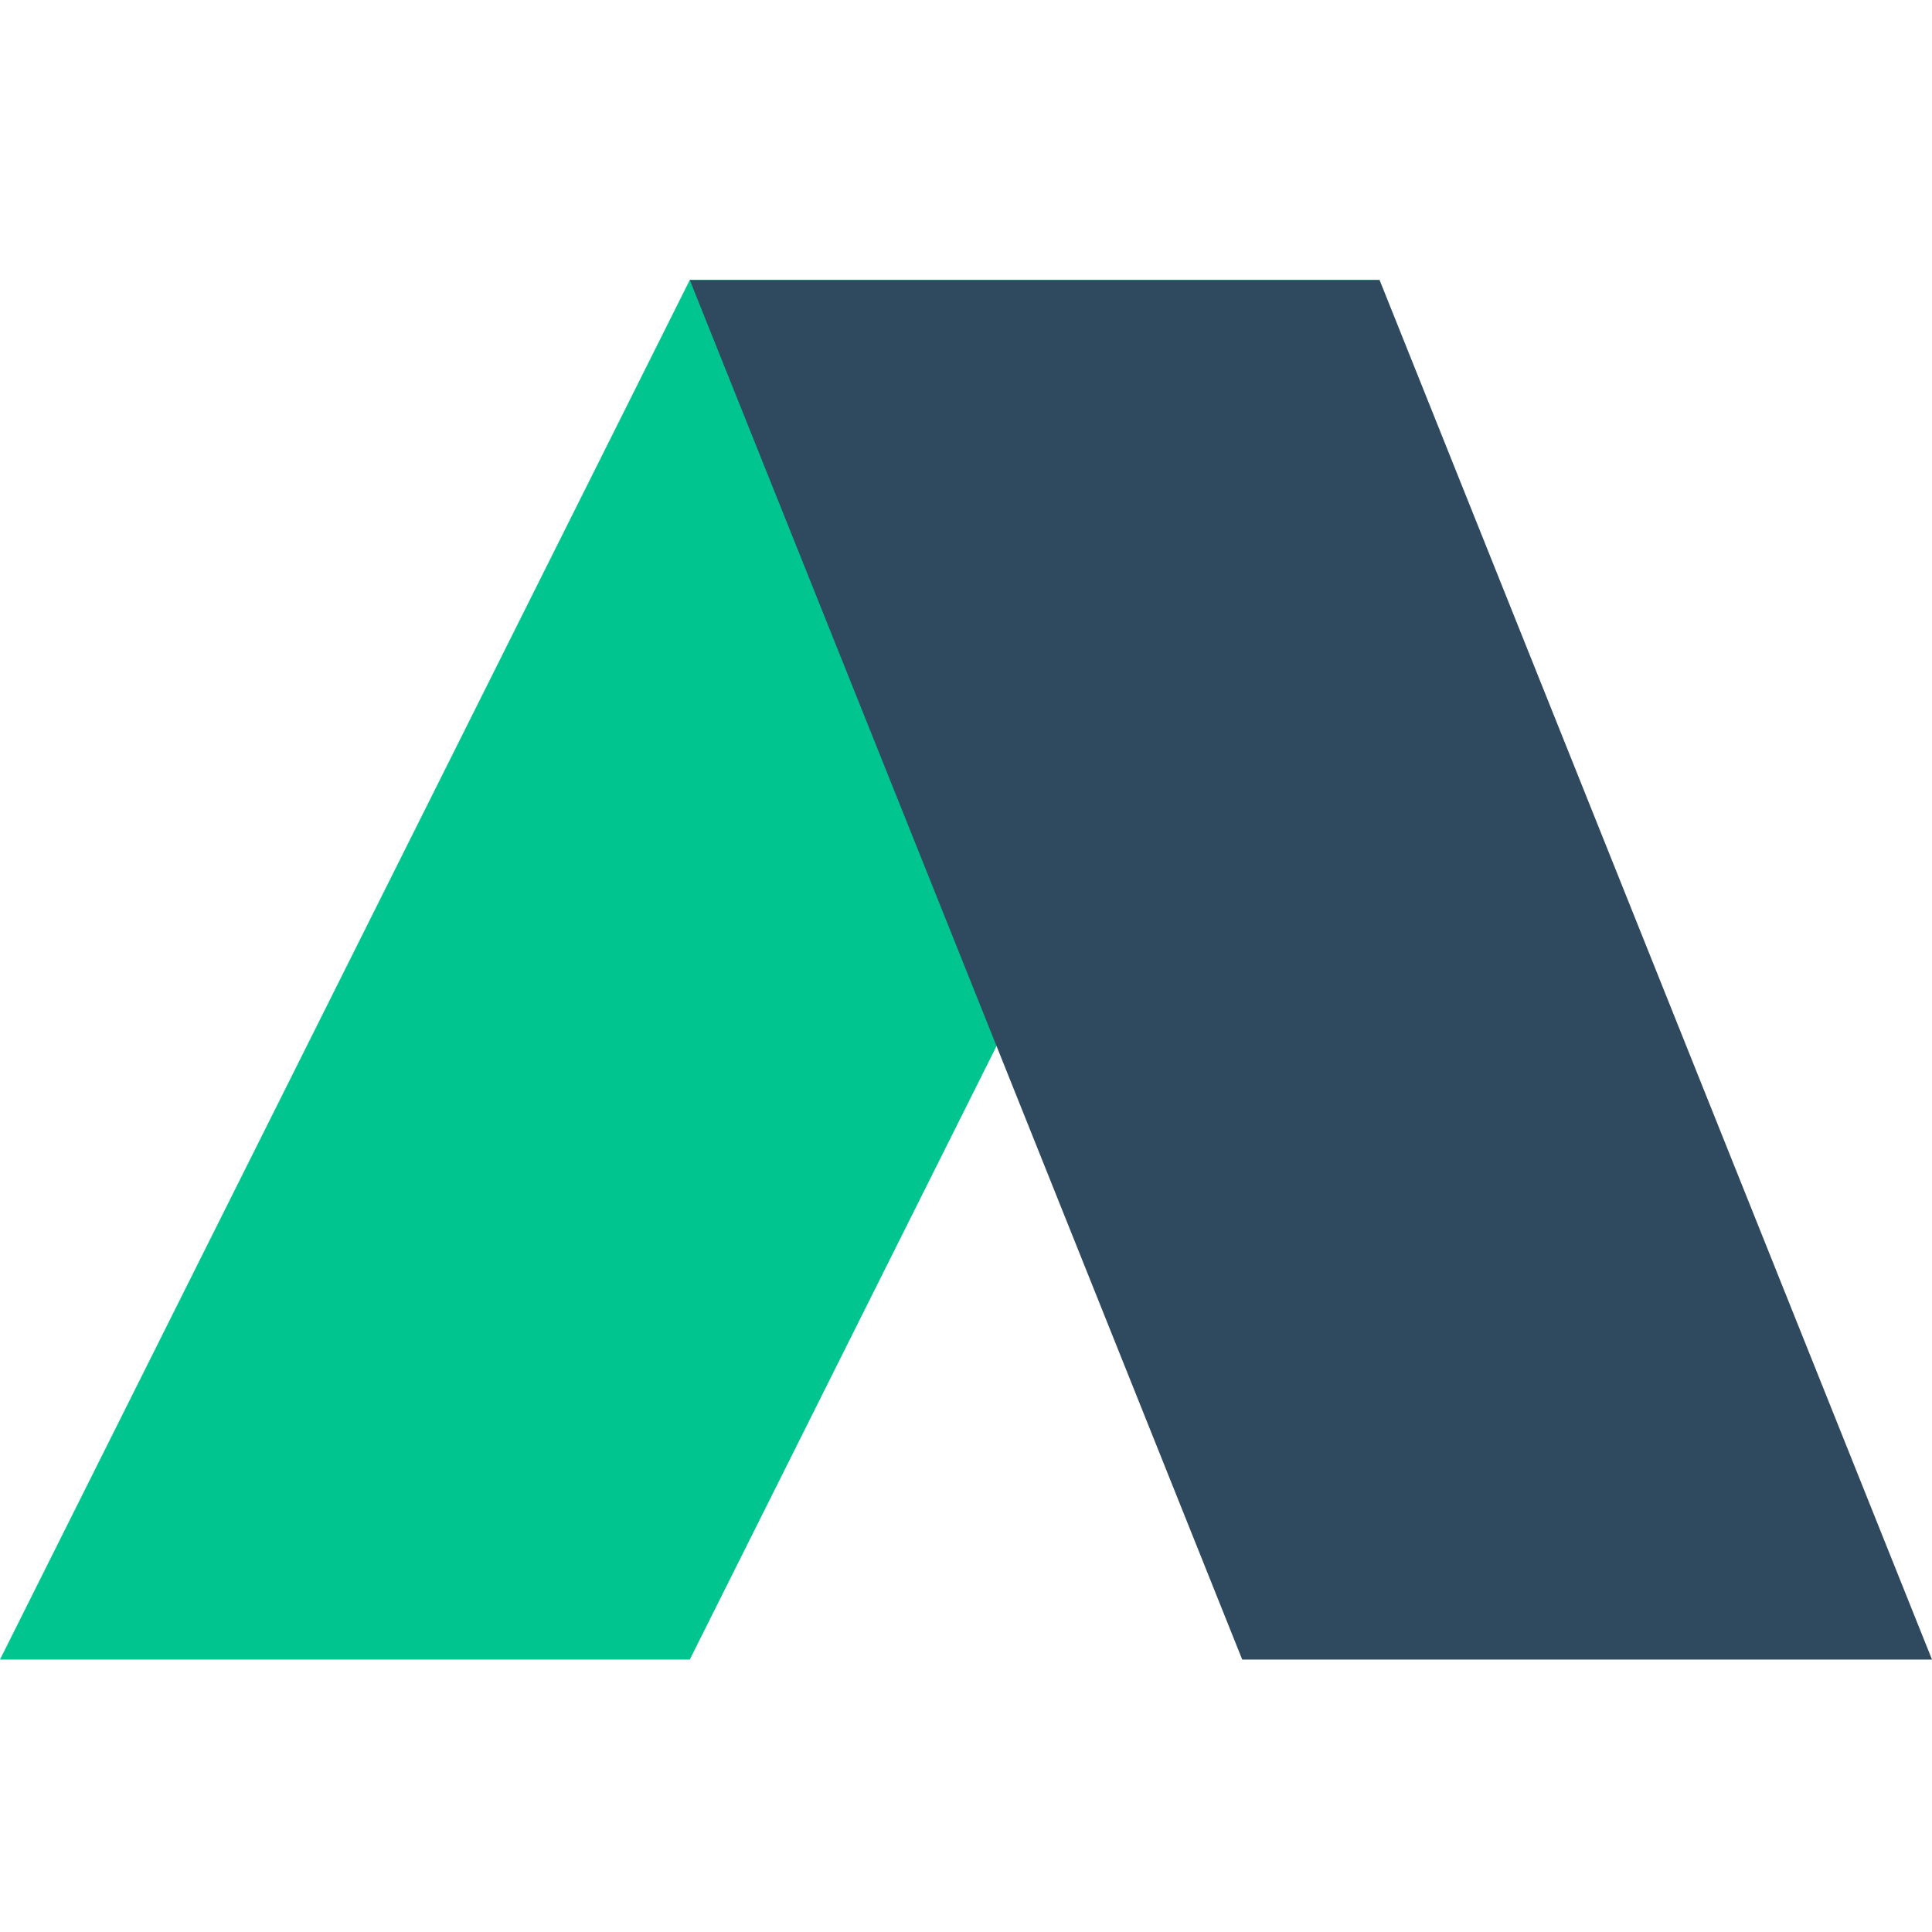
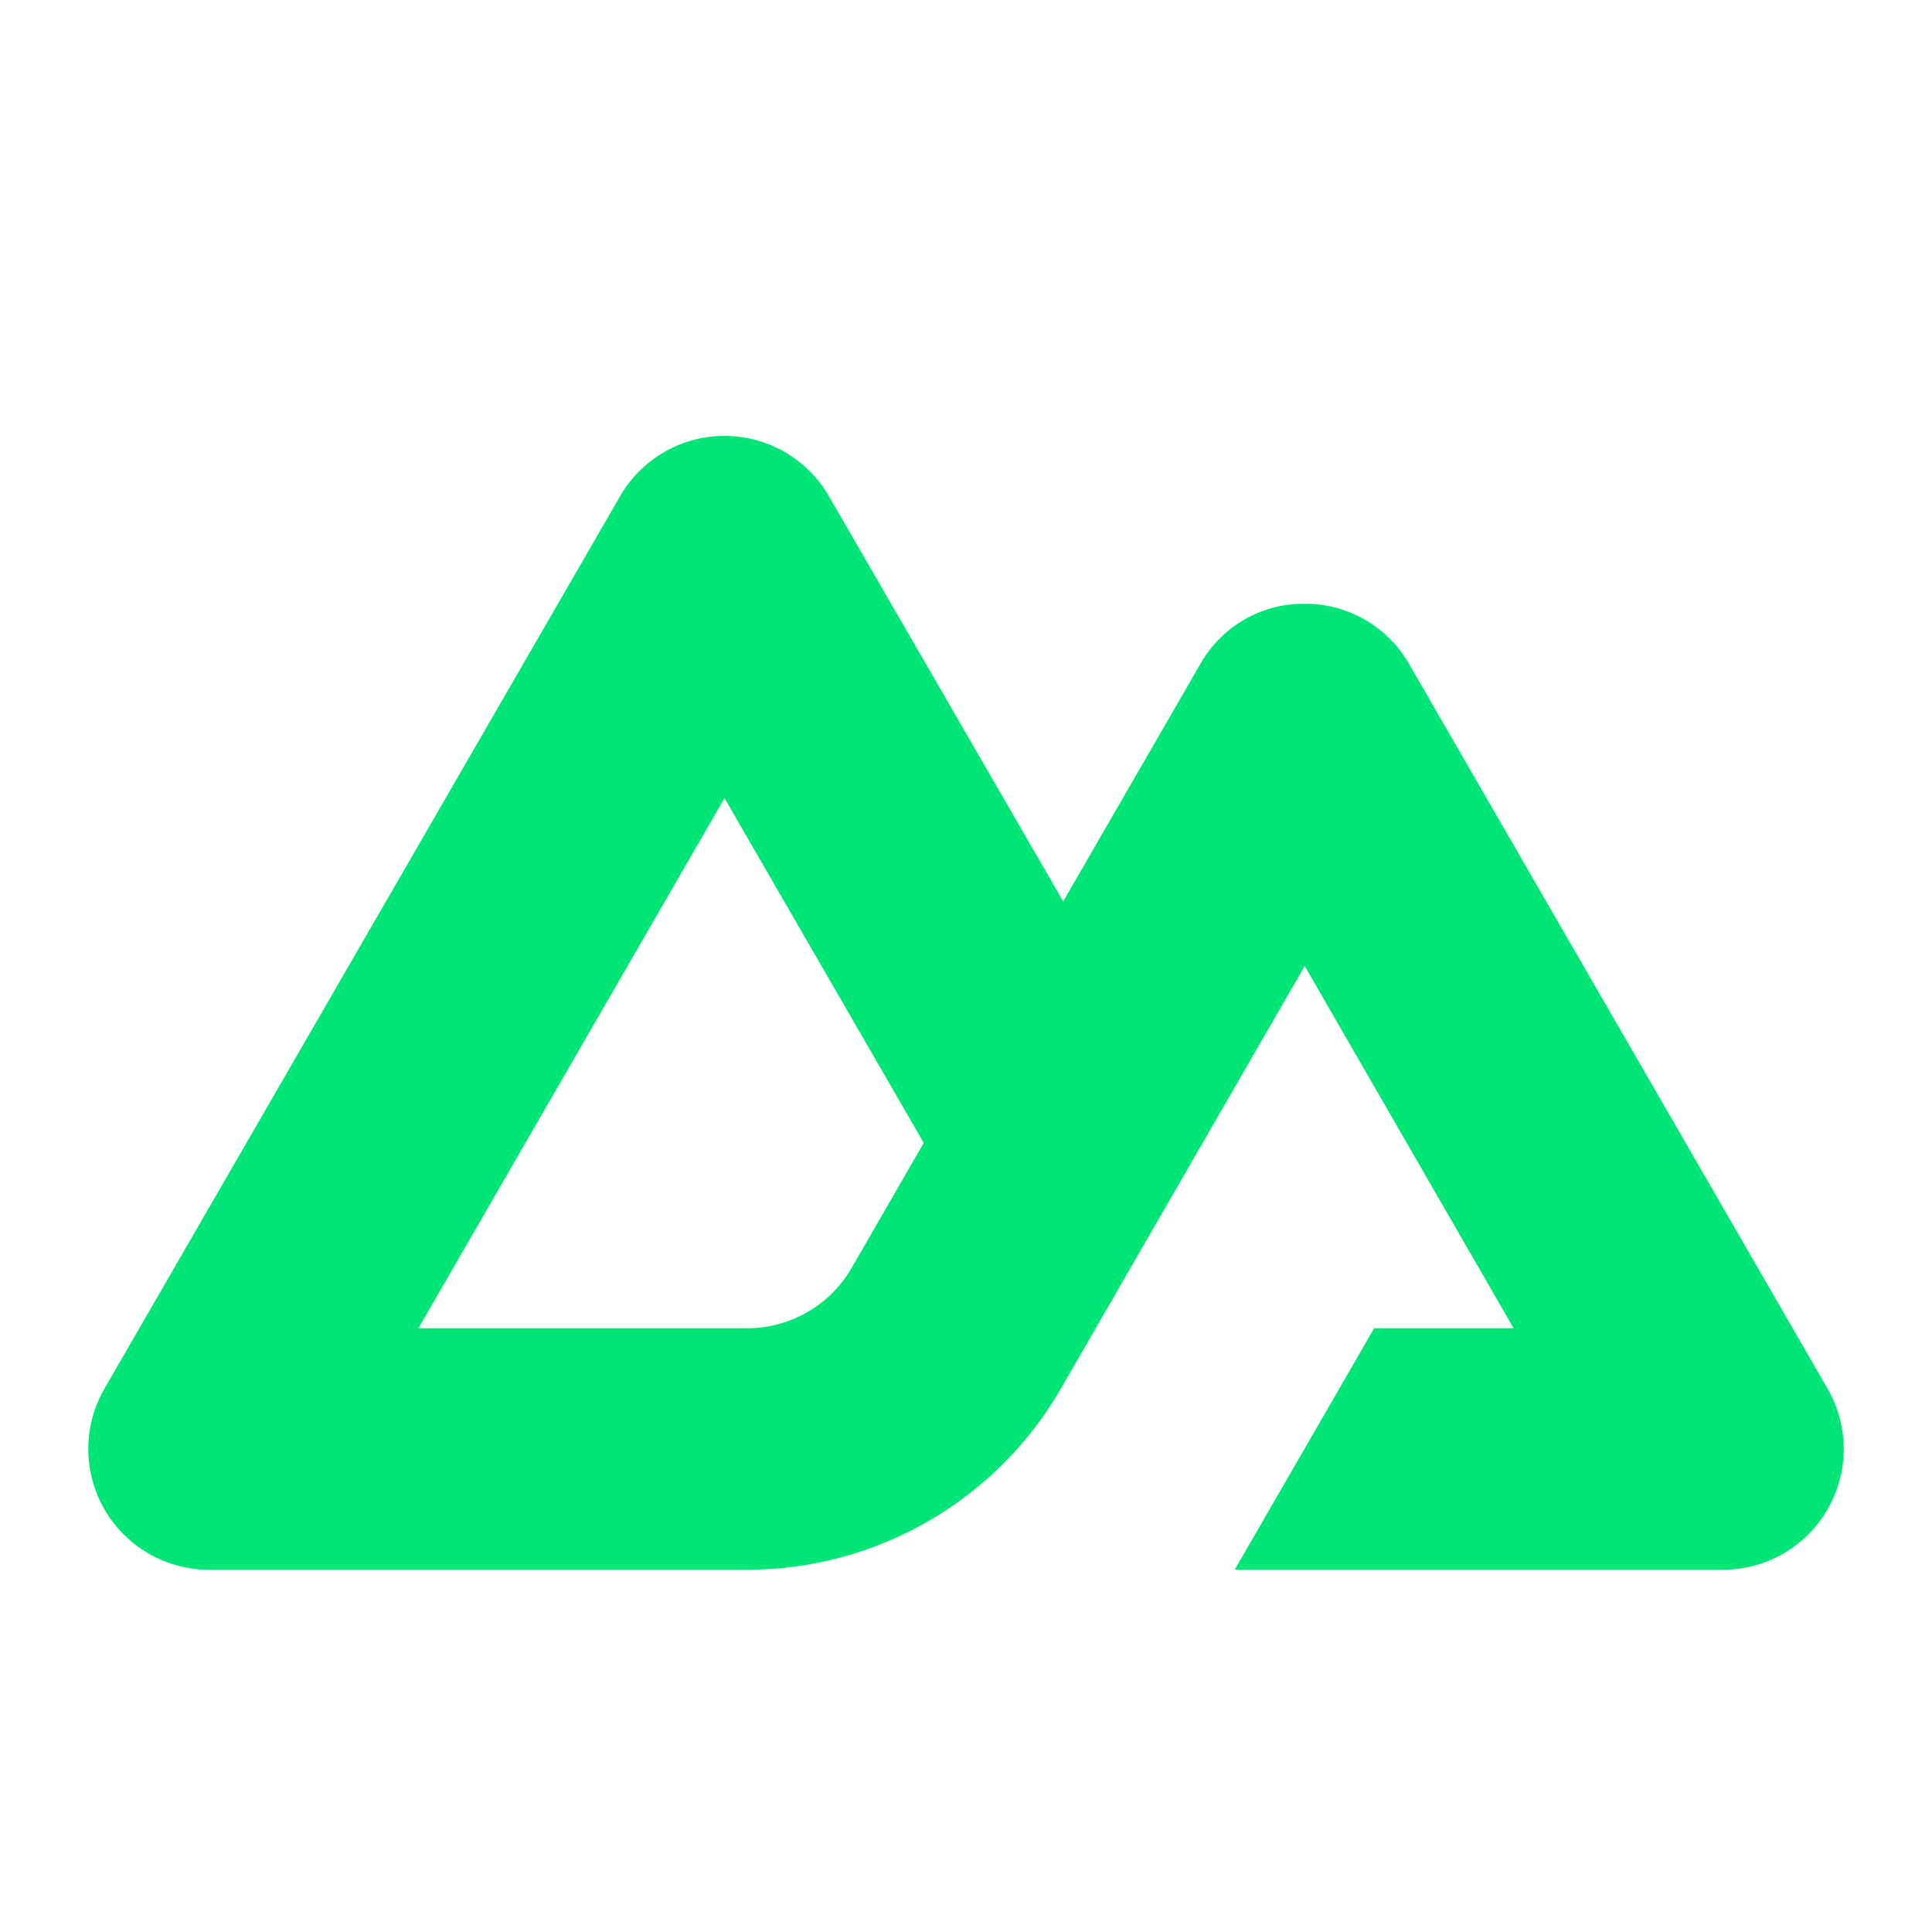
- <svg xmlns="http://www.w3.org/2000/svg" width="24" height="24" viewBox="0 0 256 221">
-   <path fill="#00C58E" d="M91.4 19.6L0 202.4h91.4L182.8 19.6H91.4z" />
-   <path fill="#2F495E" d="M256 202.4h-91.4L91.4 19.6h91.4L256 202.4z" />
+ <svg xmlns="http://www.w3.org/2000/svg" width="16" height="16" viewBox="0 0 32 32">
+   <path fill="#00e676" d="m30.27 23l-6.93-12a1.98 1.98 0 0 0-1.73-1a1.96 1.96 0 0 0-1.73 1l-2.27 3.93l-3.88-6.71a1.996 1.996 0 0 0-3.46 0L1.73 23a2 2 0 0 0 1.73 3h8.915a6 6 0 0 0 5.197-3.001L21.61 16l3.46 6h-2.31l-2.31 4h8.09a2 2 0 0 0 1.73-3m-17.896-1H6.93L12 13.22l3.3 5.71l-1.193 2.069A2 2 0 0 1 12.374 22" />
</svg>
